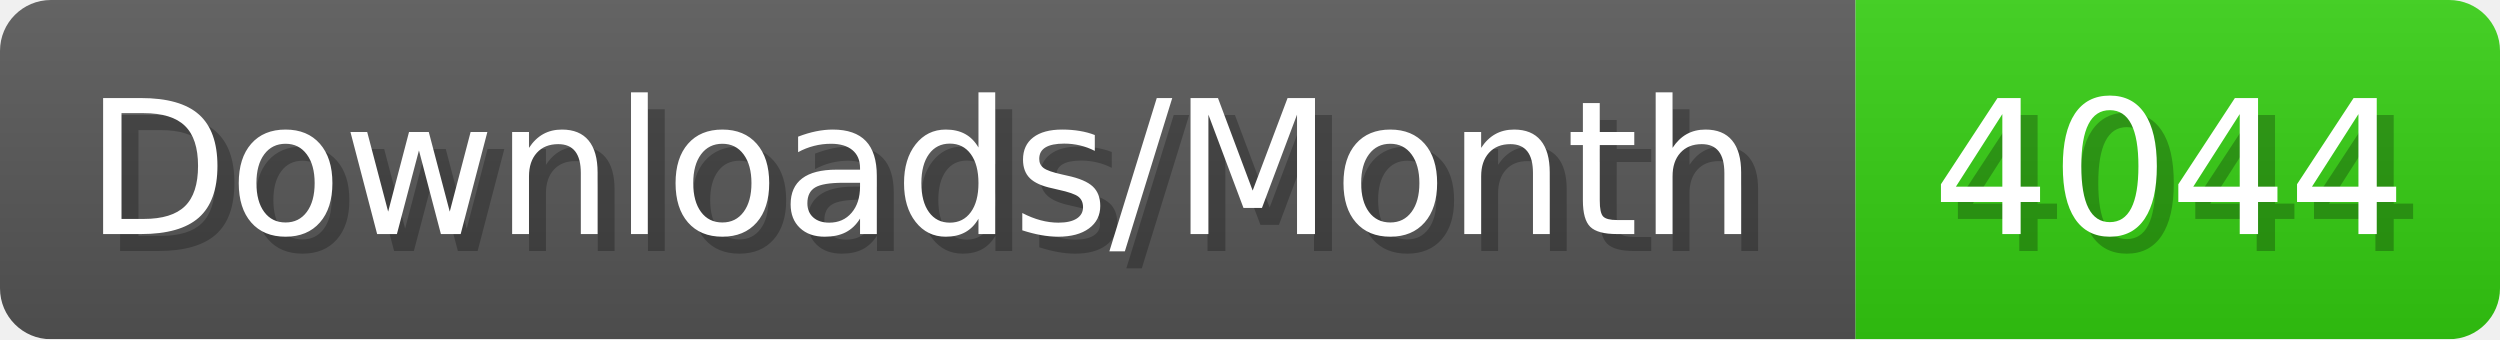
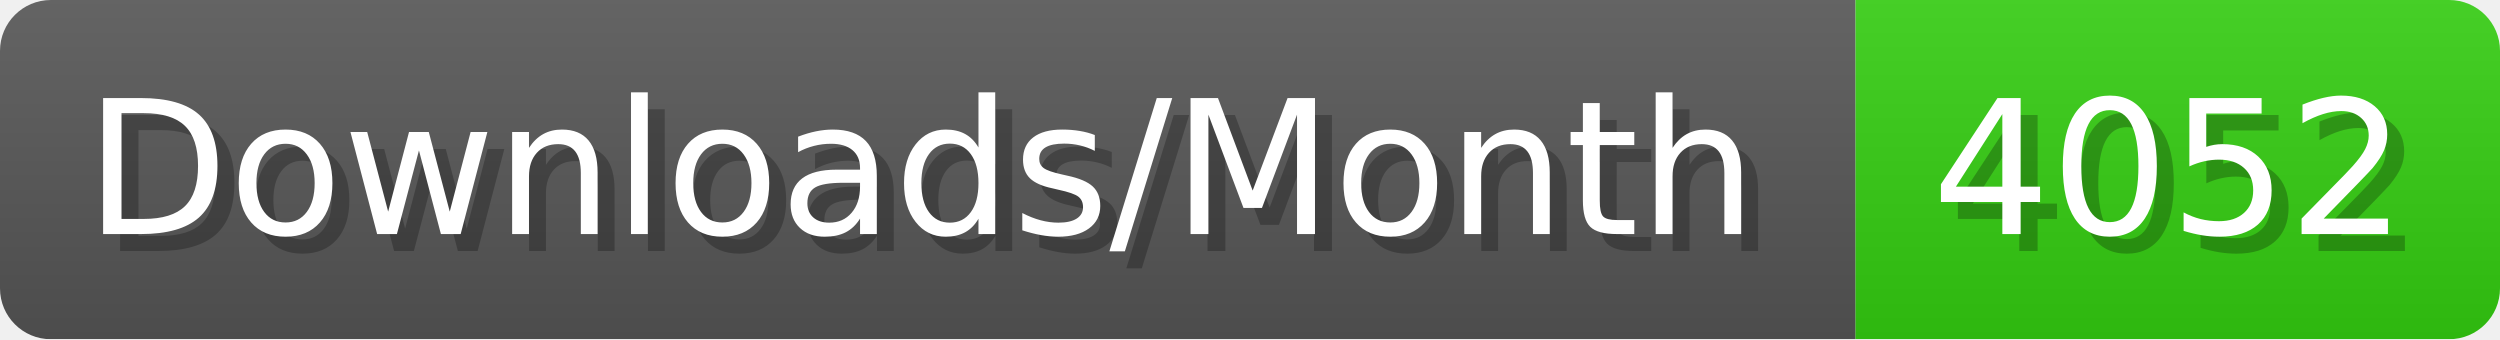
- <svg xmlns="http://www.w3.org/2000/svg" width="147.4" height="20" viewBox="0 0 1474 200" role="img" aria-label="Downloads/Month: 4044">
+ <svg xmlns="http://www.w3.org/2000/svg" width="147.4" height="20" viewBox="0 0 1474 200" role="img" aria-label="Downloads/Month: 4052">
  <linearGradient id="YlXUI" x2="0" y2="100%">
    <stop offset="0" stop-opacity=".1" stop-color="#EEE" />
    <stop offset="1" stop-opacity=".1" />
  </linearGradient>
  <mask id="JHhop">
    <rect width="1474" height="200" rx="30" fill="#FFF" />
  </mask>
  <g mask="url(#JHhop)">
    <rect width="1094" height="200" fill="#555" />
    <rect width="380" height="200" fill="#3C1" x="1094" />
    <rect width="1474" height="200" fill="url(#YlXUI)" />
  </g>
  <g aria-hidden="true" fill="#fff" text-anchor="start" font-family="Verdana,DejaVu Sans,sans-serif" font-size="110">
    <text x="60" y="148" textLength="994" fill="#000" opacity="0.25">Downloads/Month</text>
    <text x="50" y="138" textLength="994">Downloads/Month</text>
-     <text x="1149" y="148" textLength="280" fill="#000" opacity="0.25">4044</text>
-     <text x="1139" y="138" textLength="280">4044</text>
+     <text x="1149" y="148" textLength="280" fill="#000" opacity="0.25">4052</text>
+     <text x="1139" y="138" textLength="280">4052</text>
  </g>
</svg>
